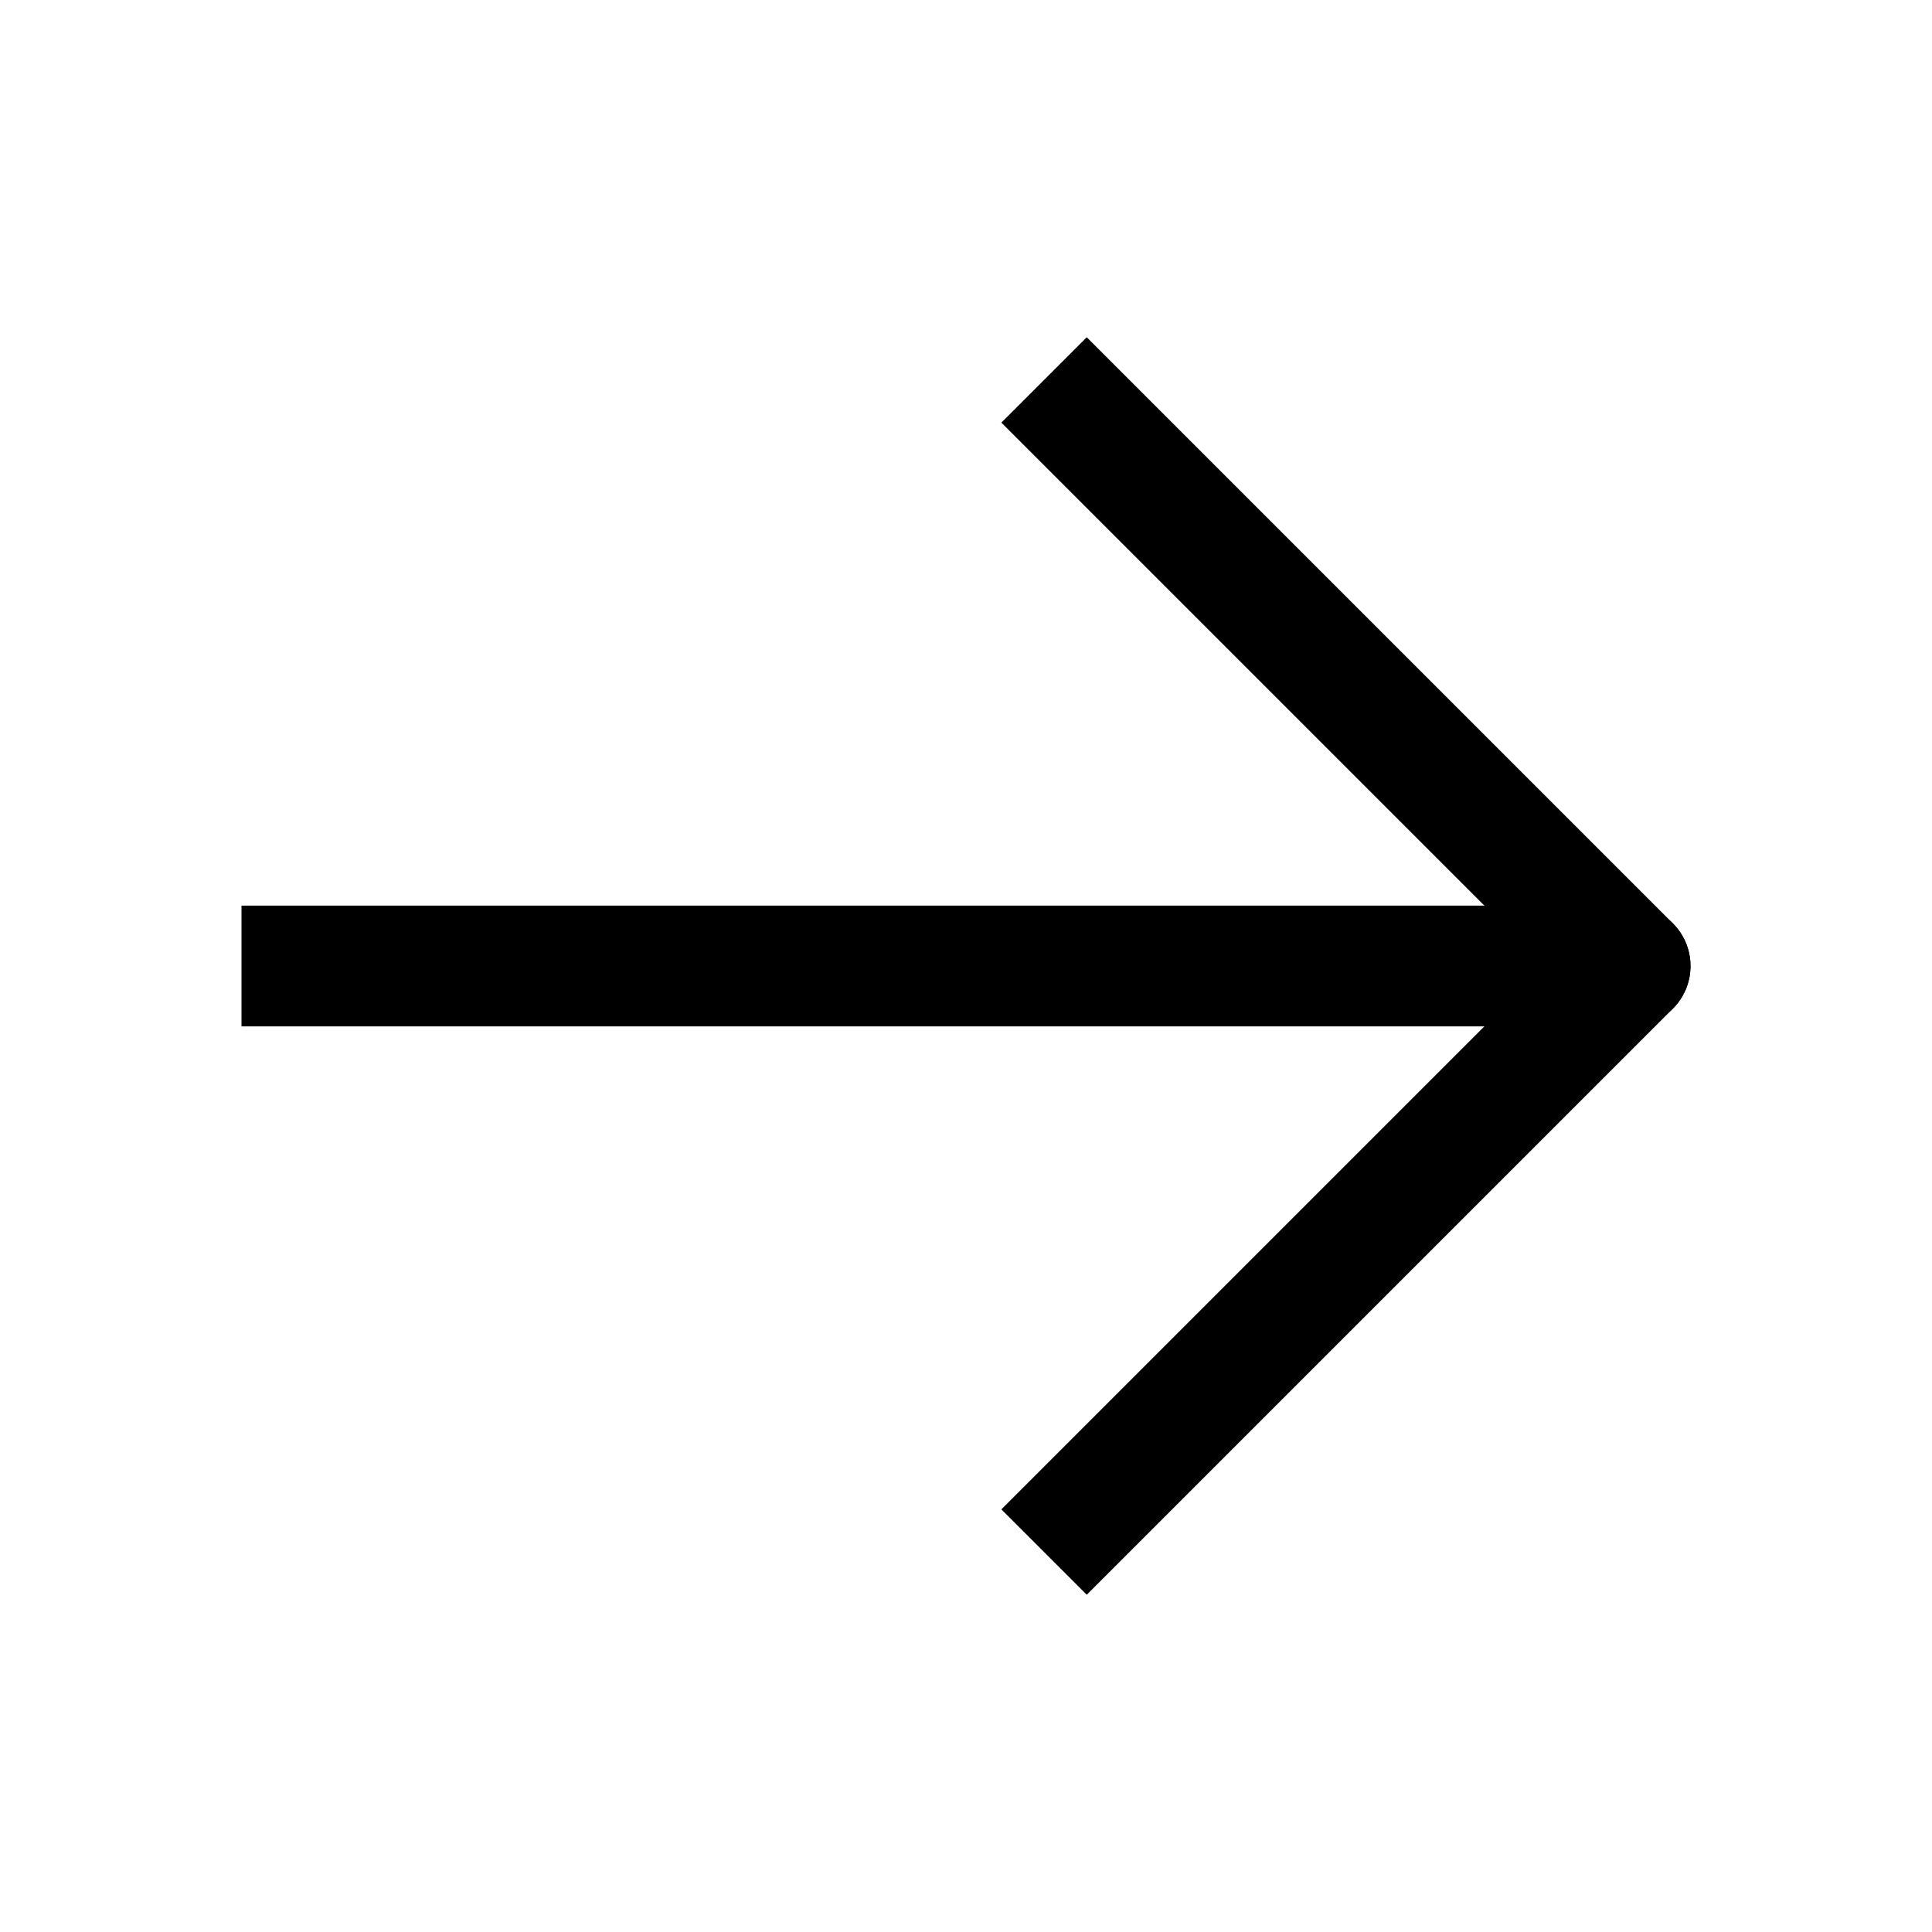
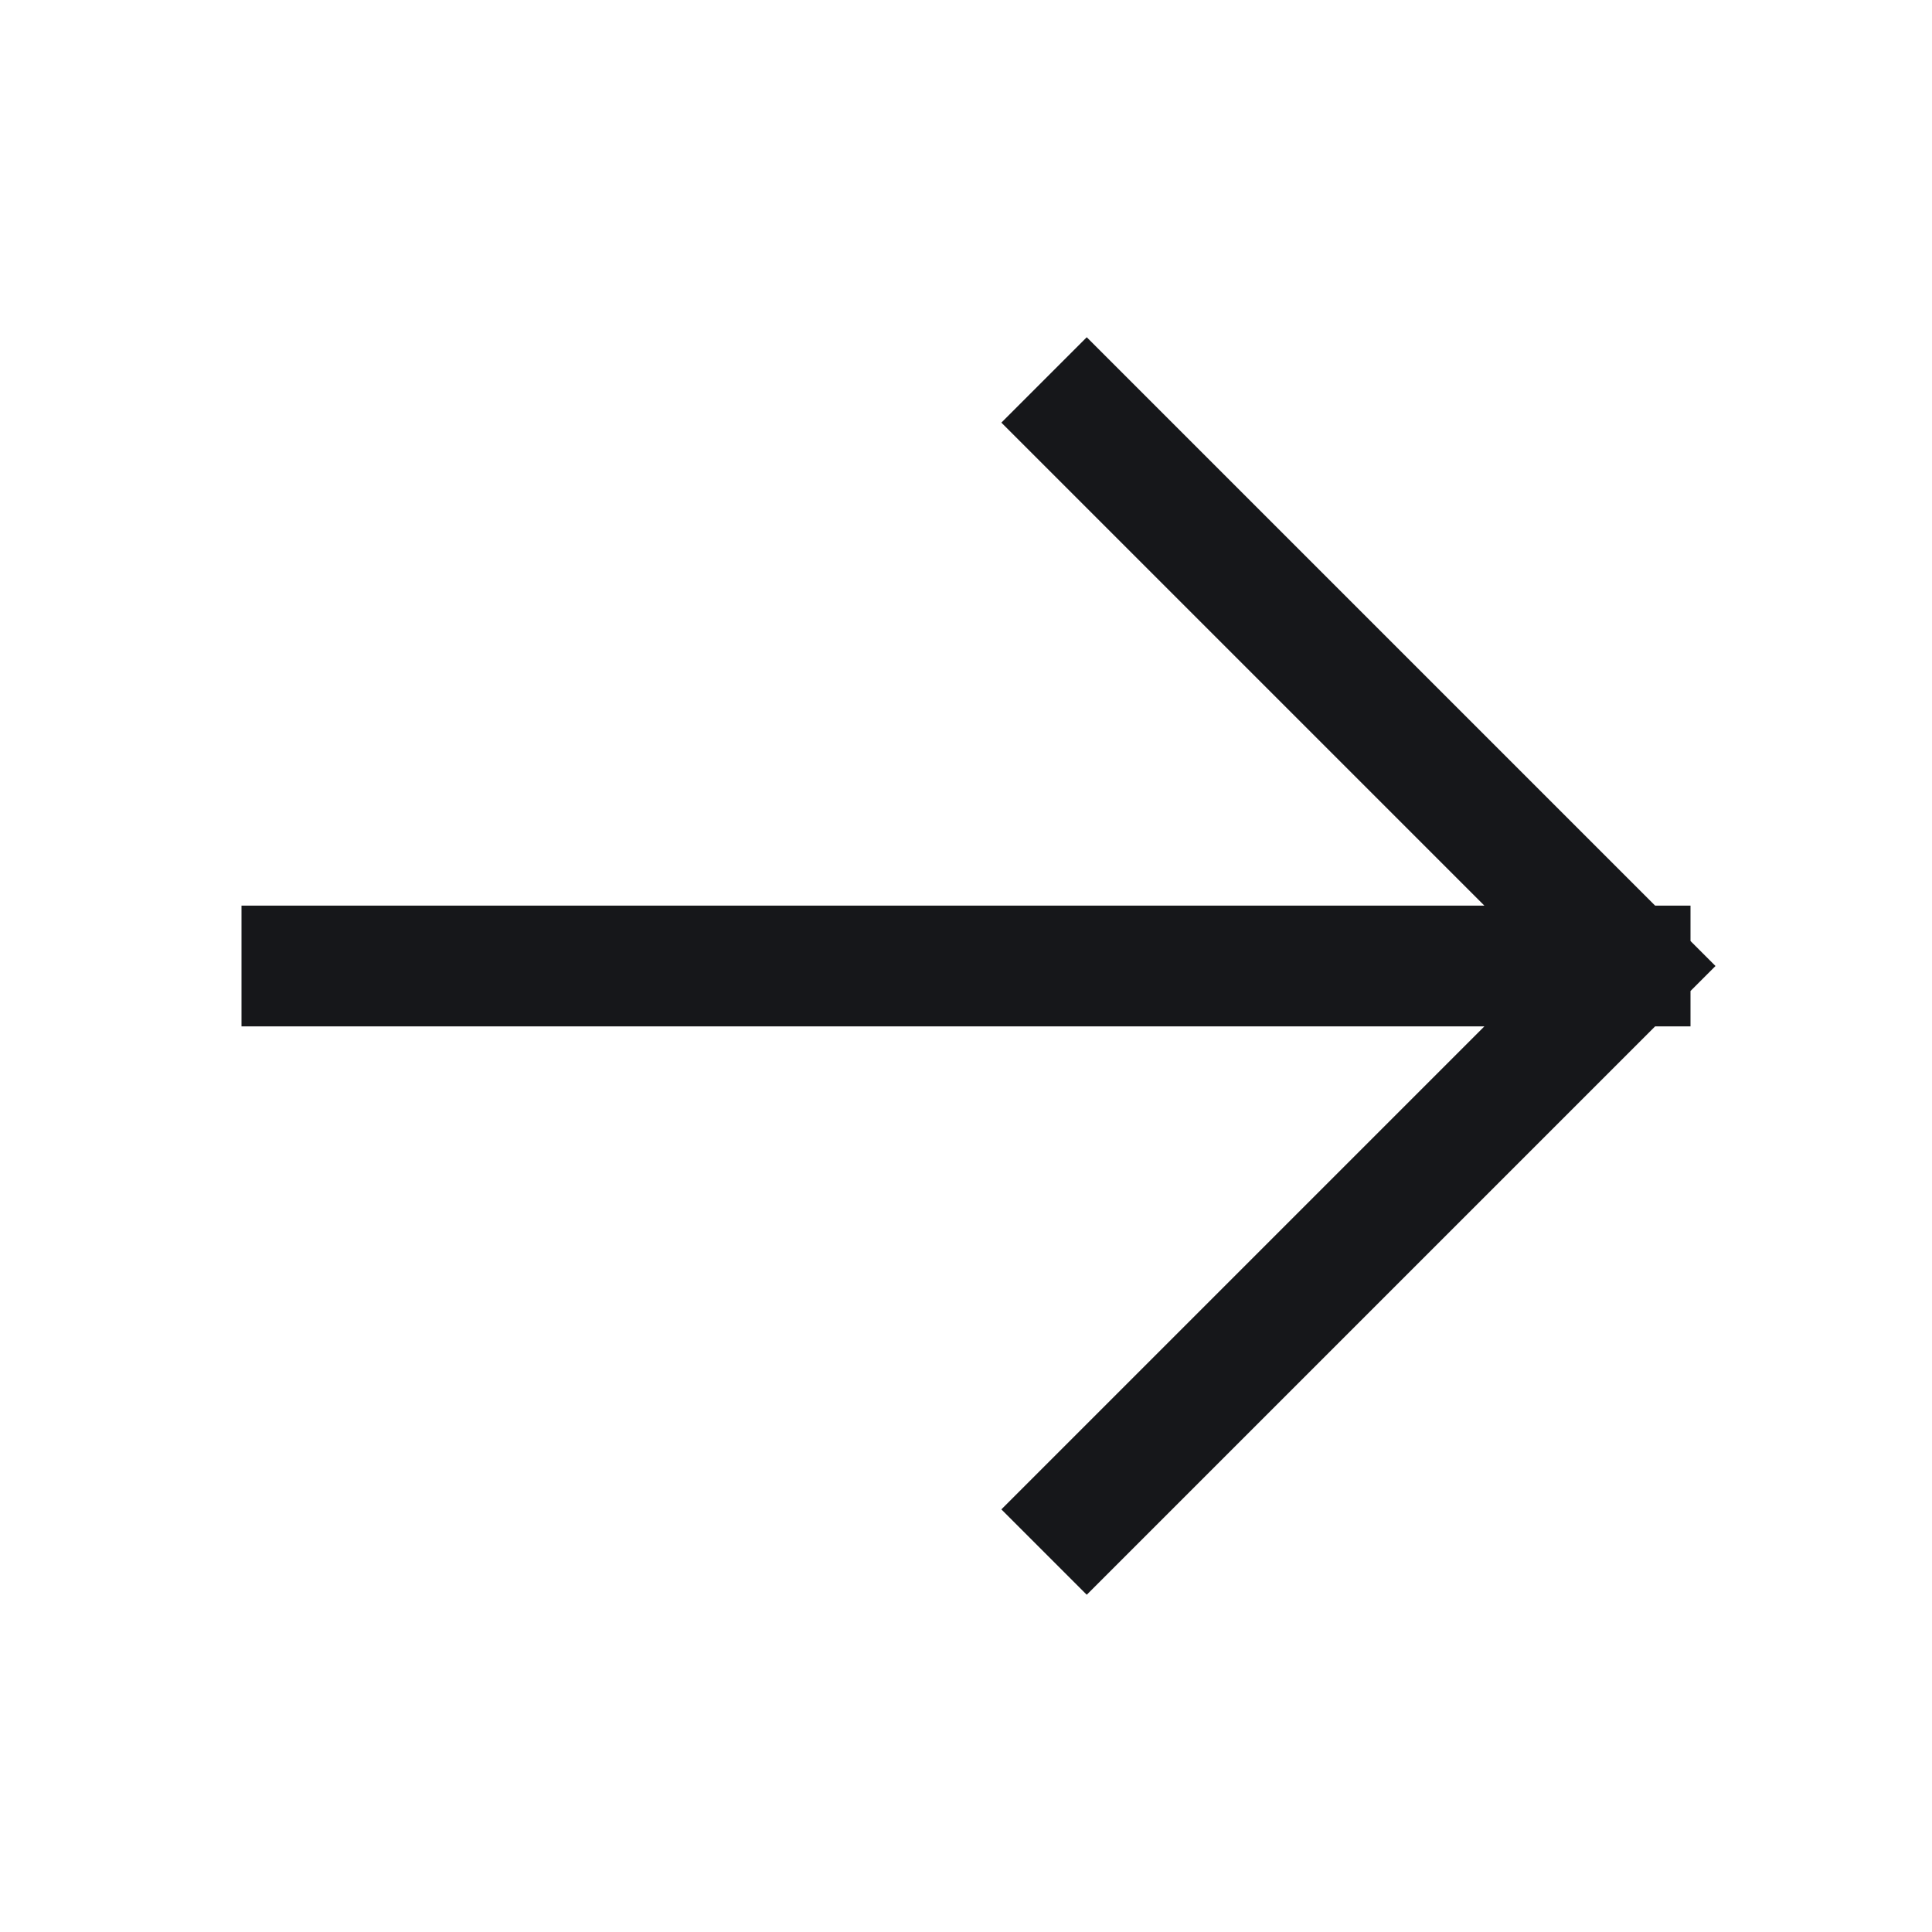
<svg xmlns="http://www.w3.org/2000/svg" width="32" height="32" viewBox="0 0 32 32" fill="none">
-   <path d="M5 15H4V17H5V15ZM27 17C27.552 17 28 16.552 28 16C28 15.448 27.552 15 27 15V17ZM5 17H27V15H5V17Z" fill="currentColor" />
-   <path d="M18 7L27 16L18 25" stroke="currentColor" stroke-width="2" stroke-linecap="square" stroke-linejoin="round" />
+   <path d="M5 16H27M27 16L18 7M27 16L18 25" stroke="#16171A" stroke-width="2" stroke-linecap="square" stroke-linejoin="round" />
</svg>
